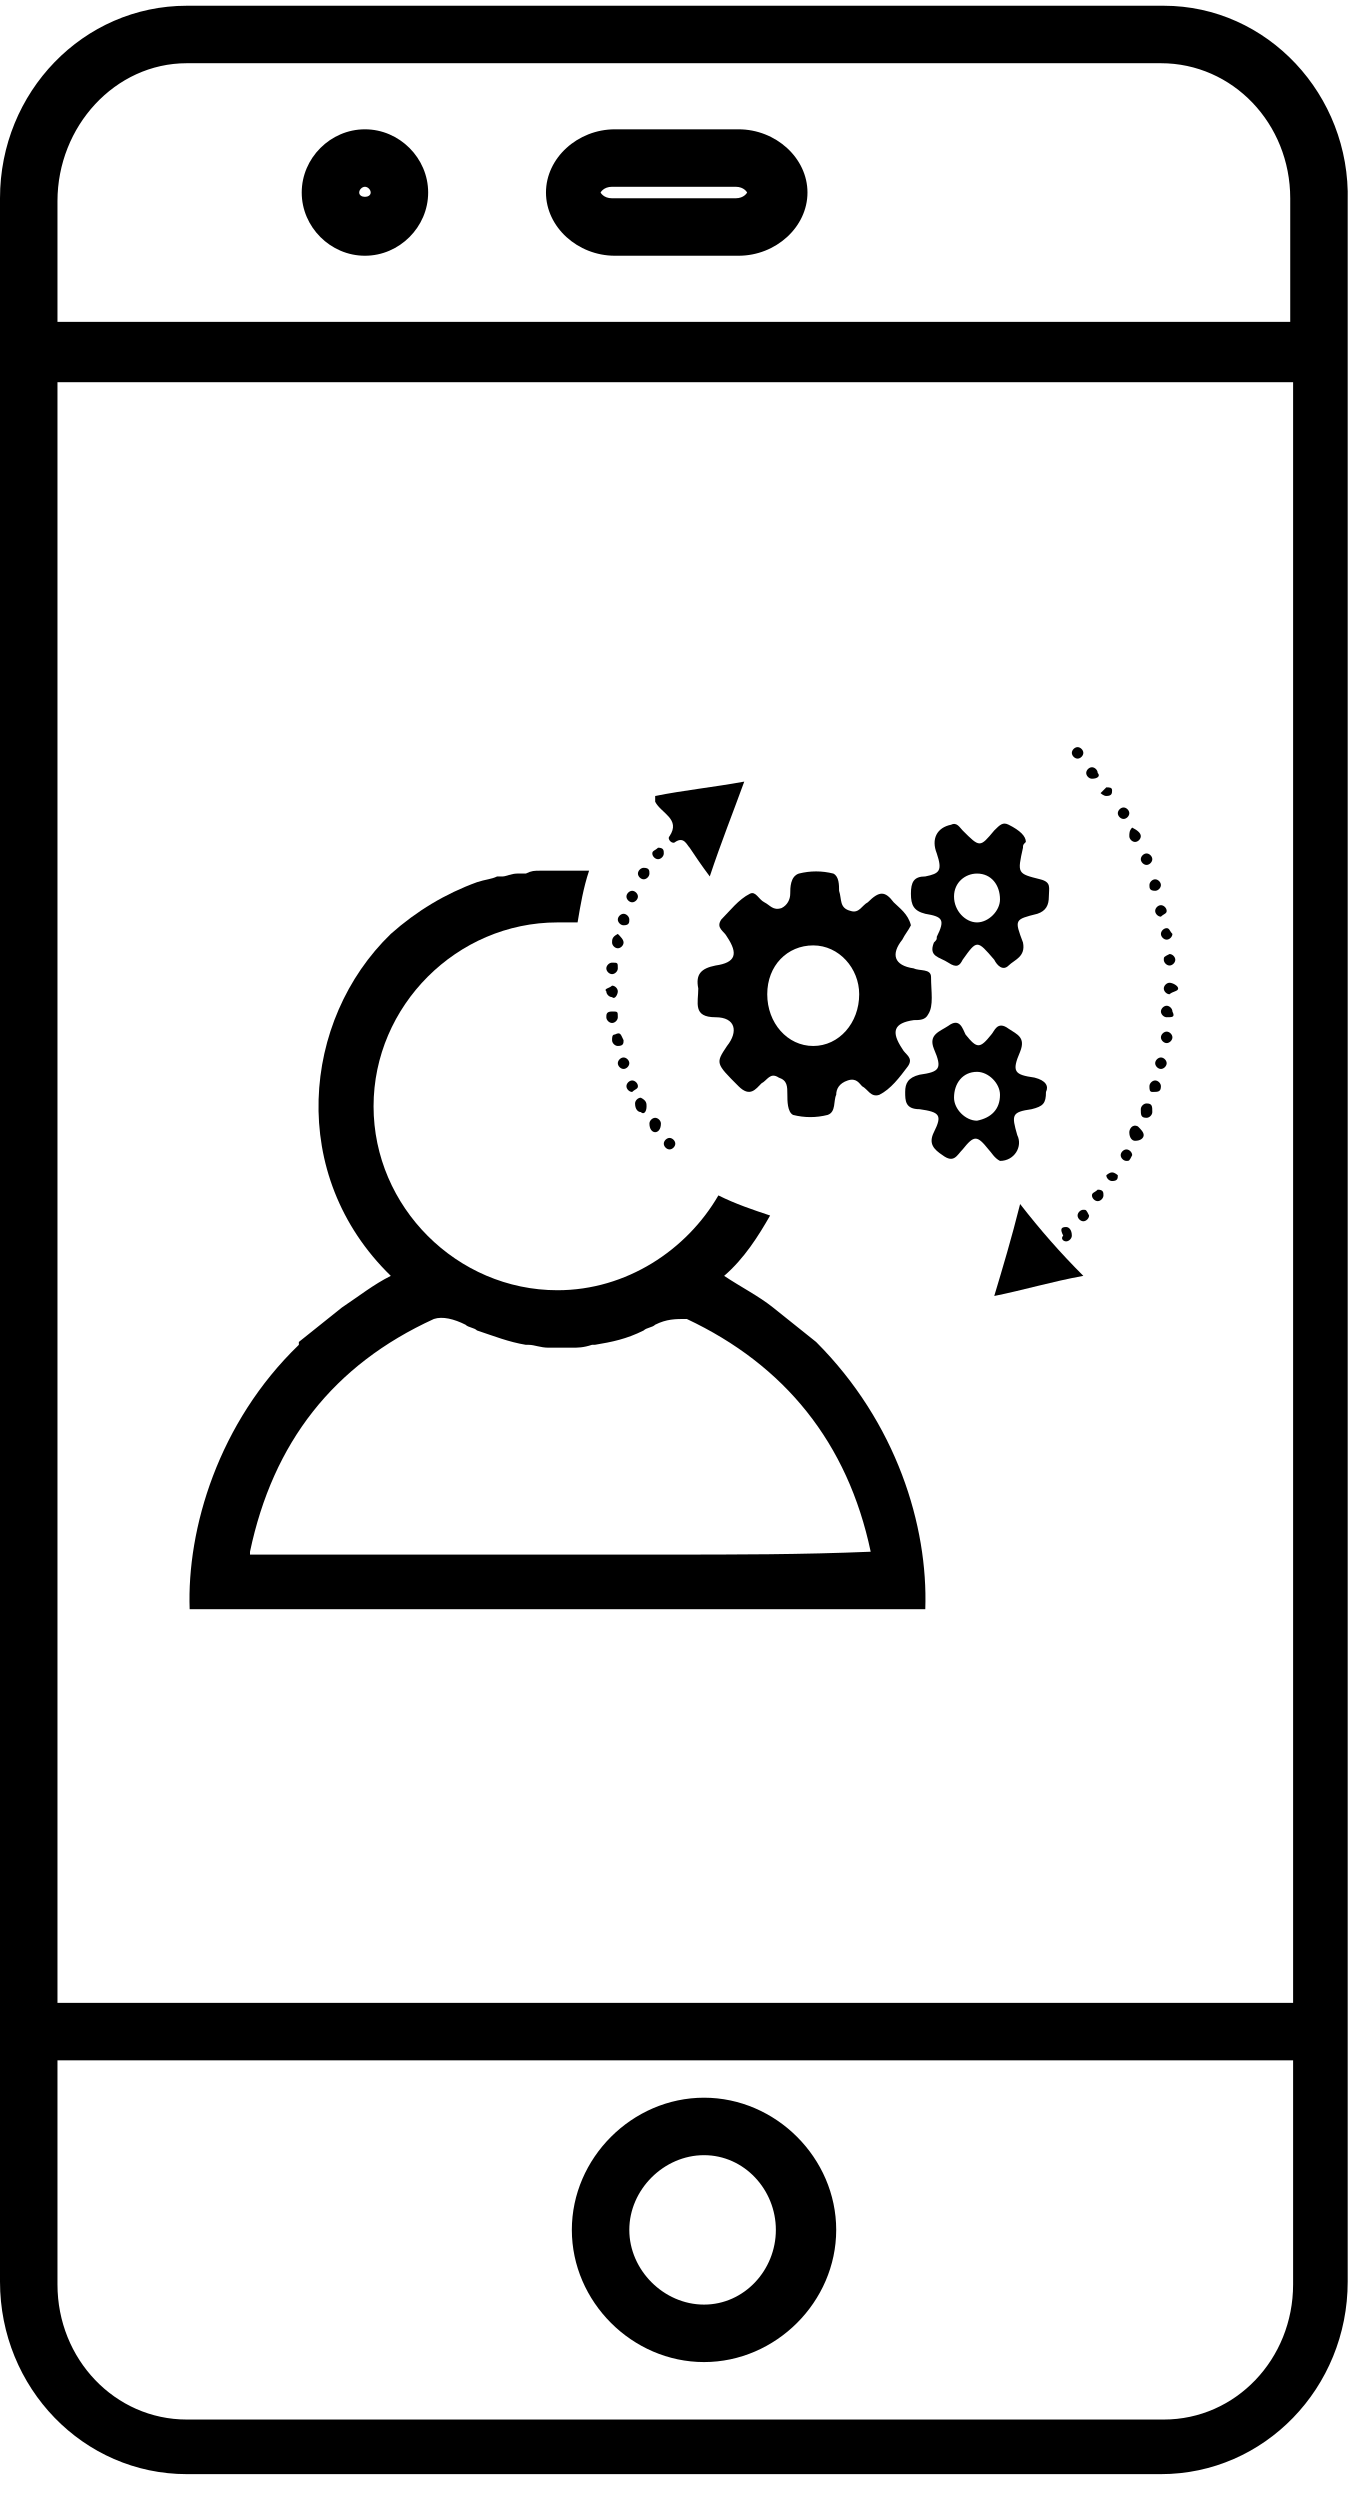
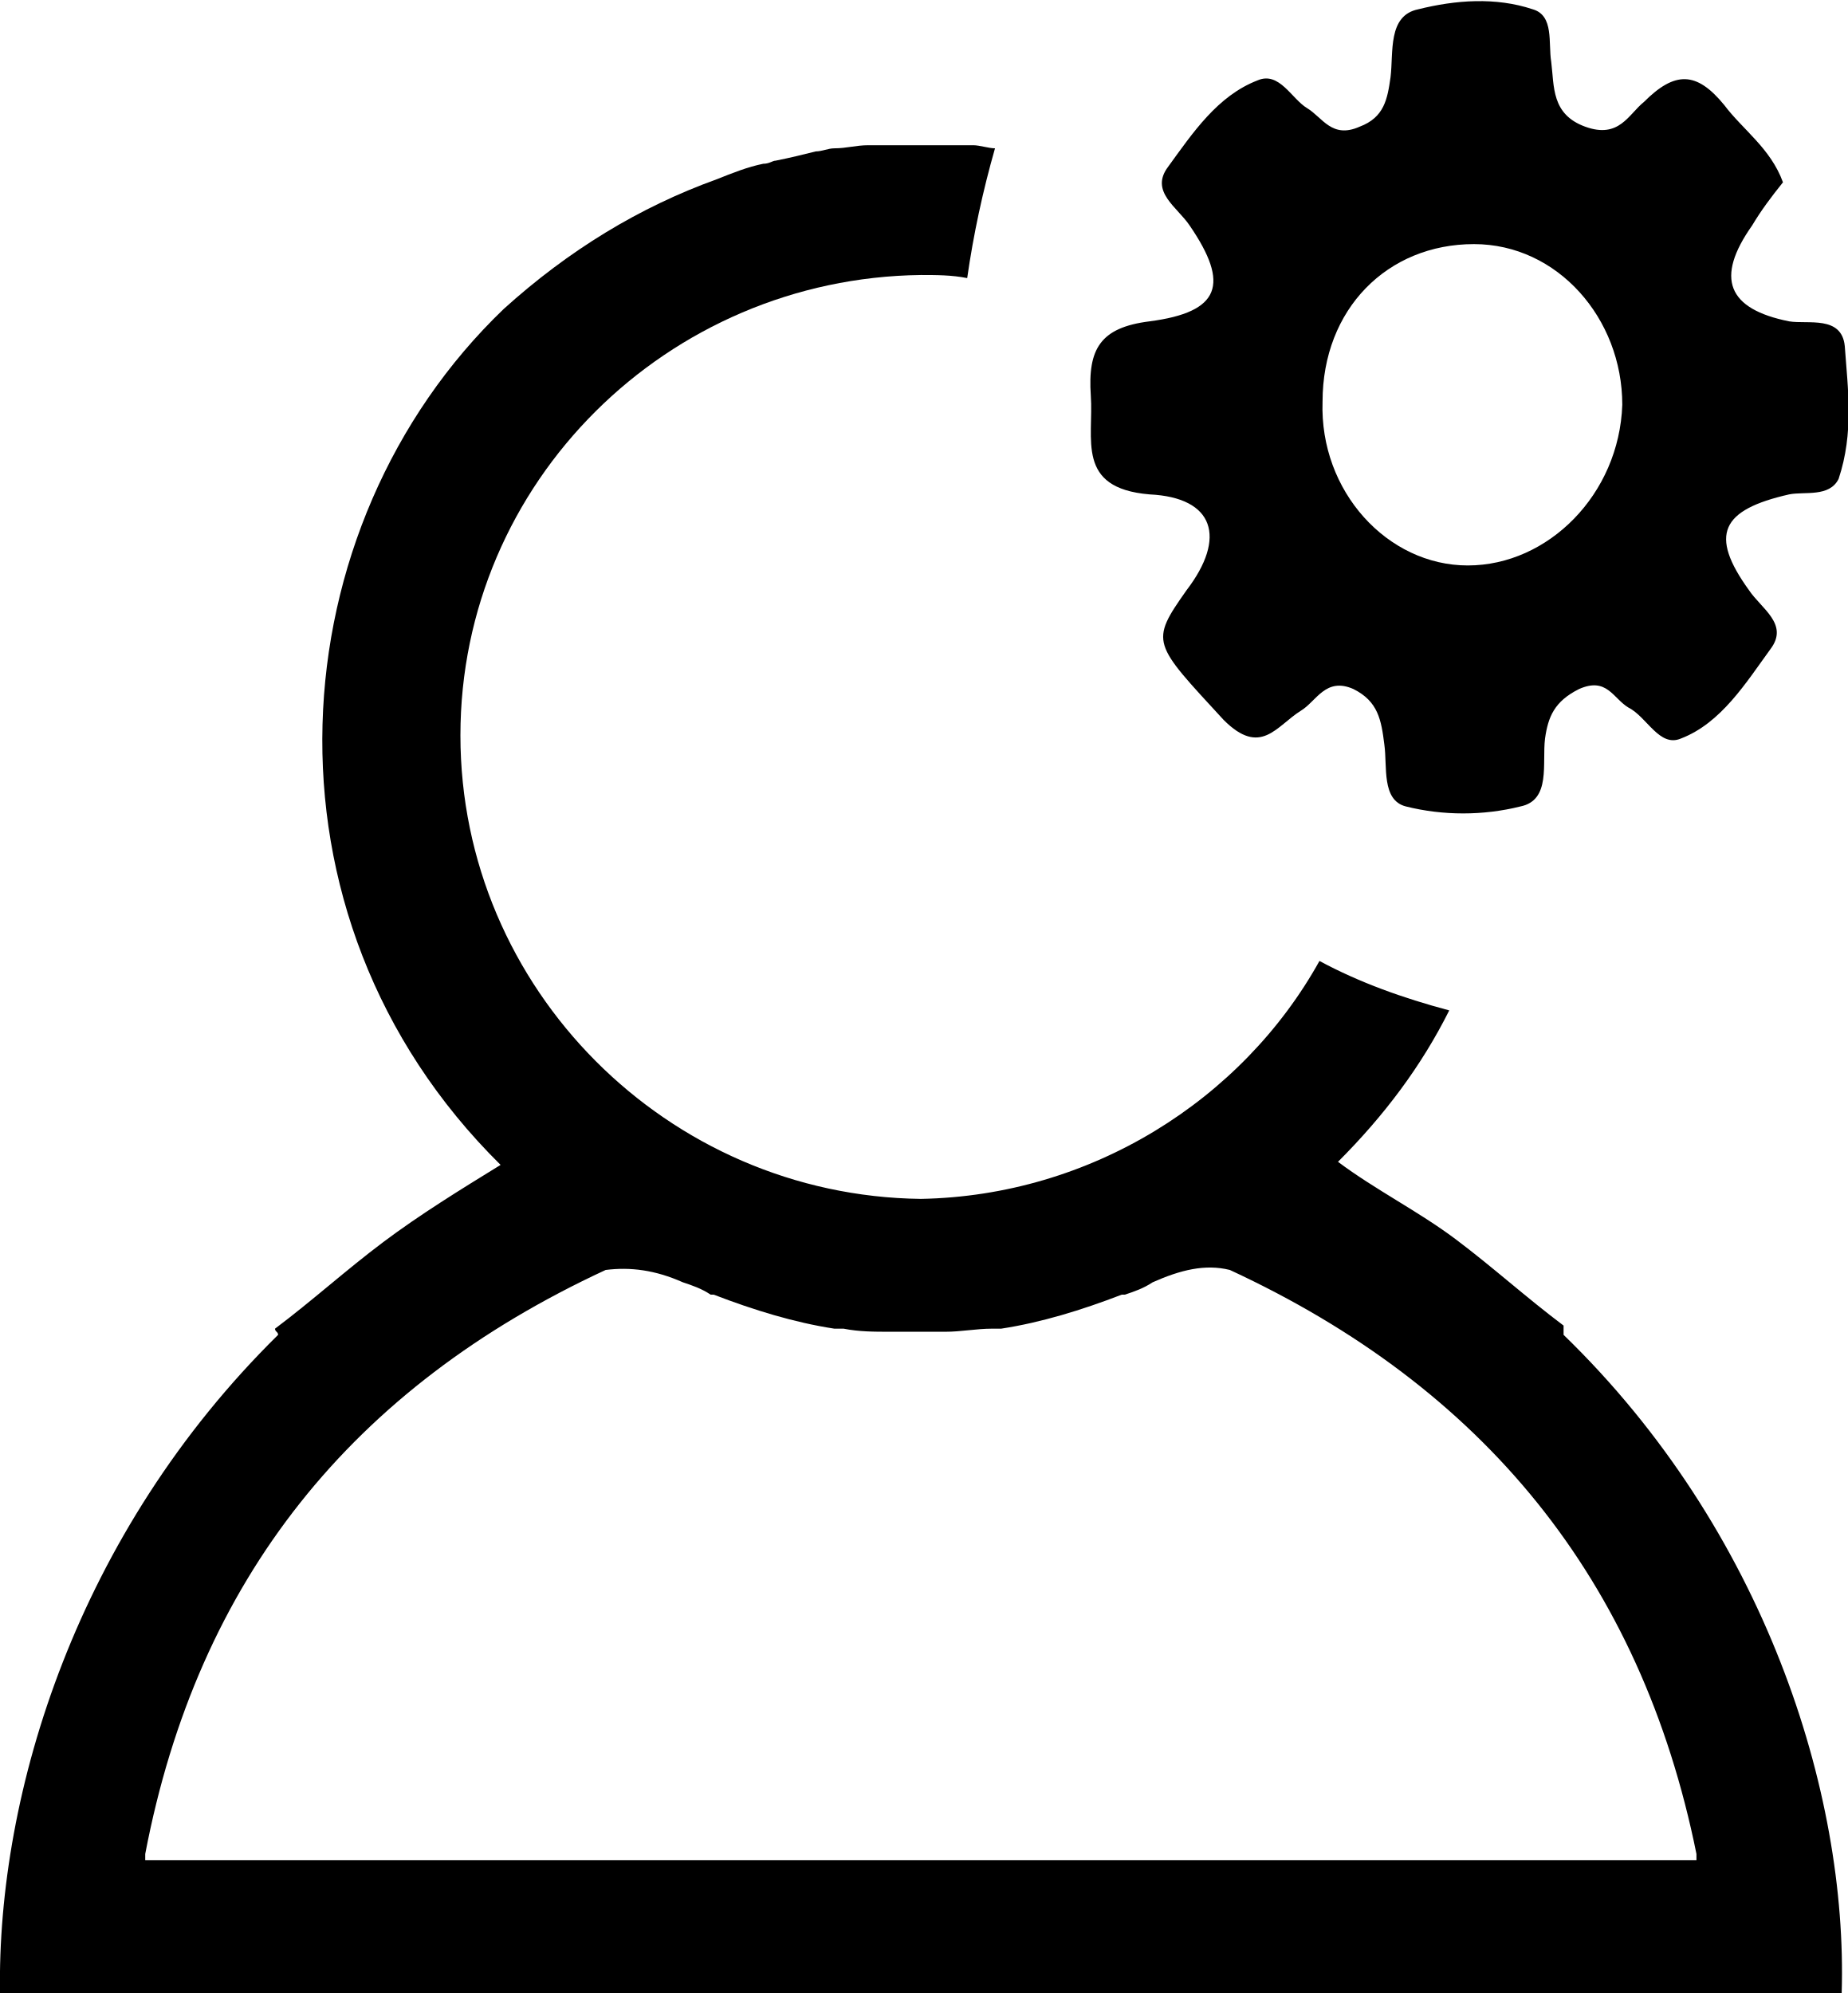
- <svg xmlns="http://www.w3.org/2000/svg" width="47px" height="87px" viewBox="0 0 47 87" version="1.1">
-   <defs />
-   <g id="Page-1" fill-rule="evenodd">
-     <g id="account-maintenance">
-       <g id="Account-Maintenance">
-         <g id="Group" fill-rule="nonzero">
-           <path d="M40.5,0.2 L6.5,0.2 C2.9,0.2 0,3.2 0,6.9 L0,79.4 C0,83.1 2.9,86.1 6.5,86.1 L40.4,86.1 C44,86.1 46.9,83.1 46.9,79.4 L46.9,7 C47,3.3 44.1,0.2 40.5,0.2 Z M6.5,2.2 L40.4,2.2 C42.9,2.2 44.9,4.3 44.9,6.9 L44.9,11.2 L2,11.2 L2,7 C2,4.4 4,2.2 6.5,2.2 Z M45,13.3 L45,69.7 L2,69.7 L2,13.3 L45,13.3 Z M40.5,84.2 L6.5,84.2 C4,84.2 2,82.1 2,79.5 L2,71.7 L45,71.7 L45,79.5 C45,82.1 43,84.2 40.5,84.2 Z" id="Shape" />
-           <path d="M24.5,82.2 C22,82.2 19.9,80.1 19.9,77.6 C19.9,75.1 22,73 24.5,73 C27,73 29.1,75.1 29.1,77.6 C29.1,80.1 27,82.2 24.5,82.2 Z M24.5,75 C23.1,75 21.9,76.2 21.9,77.6 C21.9,79 23.1,80.2 24.5,80.2 C25.9,80.2 27,79 27,77.6 C27,76.2 25.9,75 24.5,75 Z" id="Shape" />
-           <path d="M25.7,8.9 L21.4,8.9 C20.1,8.9 19,7.9 19,6.7 C19,5.5 20.1,4.5 21.4,4.5 L25.7,4.5 C27,4.5 28.1,5.5 28.1,6.7 C28.1,7.9 27,8.9 25.7,8.9 Z M21.3,6.5 C21,6.5 20.9,6.7 20.9,6.7 C20.9,6.7 21,6.9 21.3,6.9 L25.6,6.9 C25.9,6.9 26,6.7 26,6.7 C26,6.7 25.9,6.5 25.6,6.5 L21.3,6.5 Z" id="Shape" />
-           <path d="M12.7,8.9 C11.5,8.9 10.5,7.9 10.5,6.7 C10.5,5.5 11.5,4.5 12.7,4.5 C13.9,4.5 14.9,5.5 14.9,6.7 C14.9,7.9 13.9,8.9 12.7,8.9 Z M12.7,6.5 C12.6,6.5 12.5,6.6 12.5,6.7 C12.5,6.9 12.9,6.9 12.9,6.7 C12.9,6.6 12.8,6.5 12.7,6.5 Z" id="Shape" />
-         </g>
-         <g id="Group" transform="translate(21, 26)" fill-rule="nonzero" fill="currentColor">
-           <path d="M3.7,4.5 C3.4,4.1 3.2,3.8 3,3.5 C2.9,3.4 2.8,3.1 2.5,3.3 C2.4,3.4 2.2,3.2 2.3,3.1 C2.7,2.5 2,2.3 1.8,1.9 C1.8,1.9 1.8,1.8 1.8,1.7 C2.8,1.5 3.8,1.4 4.9,1.2 C4.5,2.3 4.1,3.3 3.7,4.5 Z" id="Shape" />
-           <path d="M14.5,15.9 C15.2,16.8 15.9,17.6 16.7,18.4 C15.6,18.6 14.6,18.9 13.6,19.1 C13.9,18.1 14.2,17.1 14.5,15.9 Z" id="Shape" />
-           <path d="M19.1,12.7 C19.1,12.8 19,12.9 18.9,12.9 C18.7,12.9 18.7,12.8 18.7,12.6 C18.7,12.5 18.8,12.4 18.9,12.4 C19.1,12.4 19.1,12.5 19.1,12.7 Z" id="Shape" />
-           <path d="M18.8,13.5 C18.8,13.6 18.7,13.7 18.5,13.7 C18.4,13.7 18.3,13.6 18.3,13.4 C18.3,13.3 18.4,13.1 18.6,13.2 C18.7,13.3 18.8,13.4 18.8,13.5 Z" id="Shape" />
-           <path d="M0.3,8.3 C0.4,8.3 0.5,8.4 0.5,8.5 C0.5,8.6 0.4,8.8 0.3,8.7 C0.2,8.7 0.1,8.6 0.1,8.5 C1.38777878e-17,8.4 0.2,8.4 0.3,8.3 Z" id="Shape" />
-           <path d="M17,1.1 C16.9,1.1 16.8,1 16.8,0.9 C16.8,0.8 16.9,0.7 17,0.7 C17.1,0.7 17.2,0.8 17.2,0.9 C17.3,1 17.2,1.1 17,1.1 Z" id="Shape" />
-           <path d="M19.7,8.6 C19.6,8.6 19.5,8.5 19.5,8.4 C19.5,8.3 19.6,8.2 19.7,8.2 C19.8,8.2 20,8.3 20,8.4 C20,8.5 19.8,8.5 19.7,8.6 Z" id="Shape" />
-           <path d="M1.9,3.5 C2.1,3.5 2.1,3.6 2.1,3.7 C2.1,3.8 2,3.9 1.9,3.9 C1.8,3.9 1.7,3.8 1.7,3.7 C1.7,3.6 1.8,3.6 1.9,3.5 Z" id="Shape" />
-           <path d="M18.3,2.3 C18.3,2.4 18.2,2.5 18.1,2.5 C18,2.5 17.9,2.4 17.9,2.3 C17.9,2.2 18,2.1 18.1,2.1 C18.2,2.1 18.3,2.2 18.3,2.3 Z" id="Shape" />
-           <path d="M0.7,11.2 C0.6,11.2 0.5,11.1 0.5,11 C0.5,10.9 0.6,10.8 0.7,10.8 C0.8,10.8 0.9,10.9 0.9,11 C0.9,11.1 0.8,11.2 0.7,11.2 Z" id="Shape" />
-           <path d="M1.6,4.4 C1.6,4.5 1.5,4.6 1.4,4.6 C1.3,4.6 1.2,4.5 1.2,4.4 C1.2,4.3 1.3,4.2 1.4,4.2 C1.6,4.2 1.6,4.3 1.6,4.4 Z" id="Shape" />
-           <path d="M19.2,5 C19,5 19,4.9 19,4.8 C19,4.7 19.1,4.6 19.2,4.6 C19.3,4.6 19.4,4.7 19.4,4.8 C19.4,4.9 19.3,5 19.2,5 Z" id="Shape" />
-           <path d="M19.6,10.3 C19.5,10.3 19.4,10.2 19.4,10.1 C19.4,10 19.5,9.9 19.6,9.9 C19.7,9.9 19.8,10 19.8,10.1 C19.8,10.2 19.7,10.3 19.6,10.3 Z" id="Shape" />
-           <path d="M19.4,5.9 C19.3,5.9 19.2,5.8 19.2,5.7 C19.2,5.6 19.3,5.5 19.4,5.5 C19.5,5.5 19.6,5.6 19.6,5.7 C19.6,5.8 19.5,5.8 19.4,5.9 Z" id="Shape" />
-           <path d="M19.8,6.5 C19.8,6.6 19.7,6.7 19.6,6.7 C19.5,6.7 19.4,6.6 19.4,6.5 C19.4,6.4 19.5,6.3 19.6,6.3 C19.7,6.3 19.7,6.4 19.8,6.5 Z" id="Shape" />
-           <path d="M1,12 C0.9,12 0.8,11.9 0.8,11.8 C0.8,11.7 0.9,11.6 1,11.6 C1.1,11.6 1.2,11.7 1.2,11.8 C1.2,11.9 1.1,11.9 1,12 Z" id="Shape" />
-           <path d="M0.7,10.2 C0.7,10.3 0.7,10.4 0.5,10.4 C0.4,10.4 0.3,10.3 0.3,10.2 C0.3,10.1 0.3,10 0.4,10 C0.6,9.9 0.6,10 0.7,10.2 Z" id="Shape" />
-           <path d="M16.7,0.2 C16.7,0.3 16.6,0.4 16.5,0.4 C16.4,0.4 16.3,0.3 16.3,0.2 C16.3,0.1 16.4,0 16.5,0 C16.6,0 16.7,0.1 16.7,0.2 Z" id="Shape" />
-           <path d="M1.5,12.5 C1.5,12.7 1.4,12.8 1.3,12.7 C1.2,12.7 1.1,12.6 1.1,12.4 C1.1,12.3 1.2,12.2 1.3,12.2 C1.5,12.3 1.5,12.4 1.5,12.5 Z" id="Shape" />
-           <path d="M18.7,3.1 C18.7,3.2 18.6,3.3 18.5,3.3 C18.4,3.3 18.3,3.2 18.3,3.1 C18.3,3 18.3,2.9 18.4,2.8 C18.6,2.9 18.7,3 18.7,3.1 Z" id="Shape" />
-           <path d="M1.8,13.4 C1.7,13.4 1.6,13.3 1.6,13.1 C1.6,13 1.7,12.9 1.8,12.9 C1.9,12.9 2,13 2,13.1 C2,13.3 1.9,13.4 1.8,13.4 Z" id="Shape" />
-           <path d="M19.7,7.2 C19.8,7.2 19.9,7.3 19.9,7.4 C19.9,7.5 19.8,7.6 19.7,7.6 C19.6,7.6 19.5,7.5 19.5,7.4 C19.5,7.3 19.5,7.3 19.7,7.2 Z" id="Shape" />
-           <path d="M0.5,7.7 C0.5,7.8 0.4,7.9 0.3,7.9 C0.2,7.9 0.1,7.8 0.1,7.7 C0.1,7.6 0.2,7.5 0.3,7.5 C0.5,7.5 0.5,7.5 0.5,7.7 Z" id="Shape" />
-           <path d="M16.1,16.7 C16.2,16.7 16.3,16.8 16.3,17 C16.3,17.1 16.2,17.2 16.1,17.2 C16,17.2 15.9,17.1 16,17 C15.9,16.8 15.9,16.7 16.1,16.7 Z" id="Shape" />
-           <path d="M17.2,15.4 C17.4,15.4 17.4,15.5 17.4,15.6 C17.4,15.7 17.3,15.8 17.2,15.8 C17.1,15.8 17,15.7 17,15.6 C17,15.5 17.1,15.5 17.2,15.4 Z" id="Shape" />
-           <path d="M0.7,6.8 C0.7,6.9 0.6,7 0.5,7 C0.4,7 0.3,6.9 0.3,6.8 C0.3,6.7 0.3,6.6 0.5,6.5 C0.6,6.6 0.7,6.7 0.7,6.8 Z" id="Shape" />
-           <path d="M16.9,16.3 C16.9,16.4 16.8,16.5 16.7,16.5 C16.6,16.5 16.5,16.4 16.5,16.3 C16.5,16.2 16.6,16.1 16.7,16.1 C16.8,16.1 16.8,16.1 16.9,16.3 Z" id="Shape" />
-           <path d="M1,5.4 C0.9,5.4 0.8,5.3 0.8,5.2 C0.8,5.1 0.9,5 1,5 C1.1,5 1.2,5.1 1.2,5.2 C1.2,5.3 1.1,5.4 1,5.4 Z" id="Shape" />
-           <path d="M19.6,9.4 C19.5,9.4 19.4,9.3 19.4,9.2 C19.4,9.1 19.5,9 19.6,9 C19.7,9 19.8,9.1 19.8,9.2 C19.9,9.4 19.8,9.4 19.6,9.4 Z" id="Shape" />
-           <path d="M2.1,13.8 C2.1,13.7 2.2,13.6 2.3,13.6 C2.4,13.6 2.5,13.7 2.5,13.8 C2.5,13.9 2.4,14 2.3,14 C2.2,14 2.1,13.9 2.1,13.8 Z" id="Shape" />
-           <path d="M19.6,11 C19.6,11.1 19.5,11.2 19.4,11.2 C19.3,11.2 19.2,11.1 19.2,11 C19.2,10.9 19.3,10.8 19.4,10.8 C19.5,10.8 19.6,10.9 19.6,11 Z" id="Shape" />
-           <path d="M0.7,6.2 C0.6,6.2 0.5,6.1 0.5,6 C0.5,5.9 0.6,5.8 0.7,5.8 C0.8,5.8 0.9,5.9 0.9,6 C0.9,6.1 0.9,6.2 0.7,6.2 Z" id="Shape" />
-           <path d="M18.9,3.7 C19,3.7 19.1,3.8 19.1,3.9 C19.1,4 19,4.1 18.9,4.1 C18.8,4.1 18.7,4 18.7,3.9 C18.7,3.8 18.8,3.7 18.9,3.7 Z" id="Shape" />
-           <path d="M17.5,1.4 C17.6,1.4 17.7,1.4 17.7,1.5 C17.7,1.6 17.7,1.7 17.5,1.7 C17.4,1.7 17.3,1.6 17.3,1.6 C17.4,1.5 17.5,1.4 17.5,1.4 Z" id="Shape" />
-           <path d="M17.7,14.8 C17.8,14.8 17.9,14.9 17.9,14.9 C17.9,15 17.9,15.1 17.7,15.1 C17.6,15.1 17.5,15 17.5,14.9 C17.5,14.9 17.6,14.8 17.7,14.8 Z" id="Shape" />
-           <path d="M0.5,9.4 C0.5,9.5 0.4,9.6 0.3,9.6 C0.2,9.6 0.1,9.5 0.1,9.4 C0.1,9.3 0.1,9.2 0.3,9.2 C0.5,9.2 0.5,9.2 0.5,9.4 Z" id="Shape" />
-           <path d="M19.1,12 C19,12 19,11.9 19,11.8 C19,11.7 19.1,11.6 19.2,11.6 C19.3,11.6 19.4,11.7 19.4,11.8 C19.4,12 19.3,12 19.1,12 Z" id="Shape" />
-           <path d="M18.2,14.4 C18.1,14.4 18,14.3 18,14.2 C18,14.1 18.1,14 18.2,14 C18.3,14 18.4,14.1 18.4,14.2 C18.3,14.4 18.3,14.4 18.2,14.4 Z" id="Shape" />
-           <path d="M11.4,8 C11.4,7.7 11,7.8 10.8,7.7 C10.1,7.6 10,7.2 10.4,6.7 C10.5,6.5 10.6,6.4 10.7,6.2 C10.6,5.8 10.3,5.6 10.1,5.4 C9.8,5 9.6,5 9.2,5.4 C9,5.5 8.9,5.8 8.6,5.7 C8.2,5.6 8.3,5.3 8.2,5 C8.2,4.8 8.2,4.5 8,4.4 C7.6,4.3 7.2,4.3 6.8,4.4 C6.5,4.5 6.5,4.9 6.5,5.1 C6.5,5.3 6.4,5.5 6.2,5.6 C5.9,5.7 5.8,5.5 5.6,5.4 C5.4,5.3 5.3,5 5.1,5.1 C4.7,5.3 4.4,5.7 4.1,6 C3.9,6.3 4.2,6.4 4.3,6.6 C4.7,7.2 4.6,7.5 3.9,7.6 C3.4,7.7 3.2,7.9 3.3,8.4 C3.3,8.9 3.1,9.4 3.9,9.4 C4.6,9.4 4.7,9.9 4.3,10.4 C3.9,11 3.9,11 4.7,11.8 C5.1,12.2 5.3,11.9 5.5,11.7 C5.7,11.6 5.8,11.3 6.1,11.5 C6.4,11.6 6.4,11.8 6.4,12.1 C6.4,12.3 6.4,12.7 6.6,12.8 C7,12.9 7.4,12.9 7.8,12.8 C8.1,12.7 8,12.3 8.1,12.1 C8.1,11.9 8.2,11.7 8.5,11.6 C8.8,11.5 8.9,11.7 9,11.8 C9.2,11.9 9.3,12.2 9.6,12.1 C10,11.9 10.3,11.5 10.6,11.1 C10.8,10.8 10.5,10.7 10.4,10.5 C10,9.9 10.1,9.6 10.8,9.5 C11,9.5 11.2,9.5 11.3,9.3 C11.5,9 11.4,8.5 11.4,8 Z M7.3,10.4 C6.4,10.4 5.7,9.6 5.7,8.6 C5.7,7.6 6.4,6.9 7.3,6.9 C8.2,6.9 8.9,7.7 8.9,8.6 C8.9,9.6 8.2,10.4 7.3,10.4 Z" id="Shape" />
-           <path d="M15,11.5 C14.3,11.4 14.2,11.3 14.5,10.6 C14.7,10.1 14.4,10 14.1,9.8 C13.7,9.5 13.6,9.9 13.5,10 C13.1,10.5 13,10.5 12.6,10 C12.5,9.8 12.4,9.4 12,9.7 C11.7,9.9 11.3,10 11.5,10.5 C11.8,11.2 11.7,11.3 11,11.4 C10.6,11.5 10.5,11.7 10.5,12 C10.5,12.3 10.5,12.6 11,12.6 C11.7,12.7 11.8,12.8 11.5,13.4 C11.3,13.8 11.5,14 11.8,14.2 C12.2,14.5 12.3,14.2 12.5,14 C12.9,13.5 13,13.5 13.4,14 C13.5,14.1 13.6,14.3 13.8,14.4 C14.3,14.4 14.6,13.9 14.4,13.5 C14.2,12.8 14.2,12.7 14.9,12.6 C15.3,12.5 15.4,12.4 15.4,12 C15.5,11.8 15.4,11.6 15,11.5 Z M13,13 C12.6,13 12.2,12.6 12.2,12.2 C12.2,11.7 12.5,11.3 13,11.3 C13.4,11.3 13.8,11.7 13.8,12.1 C13.8,12.6 13.5,12.9 13,13 Z" id="Shape" />
-           <path d="M15.5,5.2 C15.5,4.9 15.6,4.7 15.2,4.6 C14.4,4.4 14.4,4.4 14.6,3.5 C14.6,3.4 14.6,3.4 14.7,3.3 C14.7,3.1 14.5,2.9 14.1,2.7 C13.9,2.6 13.8,2.7 13.6,2.9 C13.1,3.5 13.1,3.5 12.5,2.9 C12.4,2.8 12.3,2.6 12.1,2.7 C11.6,2.8 11.4,3.2 11.6,3.7 C11.8,4.3 11.7,4.4 11.2,4.5 C10.8,4.5 10.7,4.7 10.7,5.1 C10.7,5.5 10.8,5.7 11.2,5.8 C11.8,5.9 11.9,6 11.6,6.6 C11.6,6.7 11.6,6.7 11.5,6.8 C11.3,7.3 11.7,7.3 12,7.5 C12.3,7.7 12.4,7.6 12.5,7.4 C13,6.7 13,6.7 13.6,7.4 C13.7,7.6 13.9,7.8 14.1,7.6 C14.3,7.4 14.7,7.3 14.6,6.8 C14.3,6 14.3,6 15.1,5.8 C15.4,5.7 15.5,5.5 15.5,5.2 Z M13,6.1 C12.6,6.1 12.2,5.7 12.2,5.2 C12.2,4.7 12.6,4.4 13,4.4 C13.5,4.4 13.8,4.8 13.8,5.3 C13.8,5.7 13.4,6.1 13,6.1 Z" id="Shape" />
-         </g>
-         <path d="M28.4,46.7 C27.9,46.3 27.4,45.9 26.9,45.5 C26.4,45.1 25.8,44.8 25.2,44.4 C25.9,43.8 26.4,43 26.8,42.3 C26.2,42.1 25.6,41.9 25,41.6 C23.9,43.5 21.8,44.9 19.4,44.9 C15.9,44.9 13,42 13,38.5 C13,35 15.9,32.1 19.4,32.1 C19.6,32.1 19.8,32.1 20.1,32.1 C20.2,31.5 20.3,30.9 20.5,30.3 C20.4,30.3 20.3,30.3 20.2,30.3 C20.1,30.3 20,30.3 19.9,30.3 C19.8,30.3 19.6,30.3 19.5,30.3 C19.4,30.3 19.2,30.3 19.1,30.3 C19,30.3 18.9,30.3 18.8,30.3 C18.6,30.3 18.5,30.3 18.3,30.4 C18.2,30.4 18.1,30.4 18,30.4 C17.8,30.4 17.6,30.5 17.5,30.5 C17.4,30.5 17.4,30.5 17.3,30.5 C17.1,30.6 16.9,30.6 16.6,30.7 C16.6,30.7 16.6,30.7 16.6,30.7 C15.5,31.1 14.5,31.7 13.6,32.5 C10.5,35.5 10,40.9 13.6,44.4 C13,44.7 12.5,45.1 11.9,45.5 C11.4,45.9 10.9,46.3 10.4,46.7 C10.4,46.7 10.4,46.7 10.4,46.8 C7.6,49.5 6.5,53.2 6.6,56 C9.6,56 12.7,56 15.7,56 C18.2,56 20.6,56 23.1,56 C26.1,56 29.2,56 32.2,56 C32.3,53.1 31.2,49.5 28.4,46.7 C28.4,46.7 28.4,46.7 28.4,46.7 Z M30.3,54 C30.3,54 30.3,54 30.3,54 C27.9,54.1 25.6,54.1 23.2,54.1 C20.7,54.1 18.3,54.1 15.8,54.1 C13.4,54.1 11.1,54.1 8.7,54.1 C8.7,54.1 8.7,54 8.7,54 C9.5,50.2 11.6,47.5 15.1,45.9 C15.4,45.8 15.8,45.9 16.2,46.1 C16.3,46.2 16.5,46.2 16.6,46.3 C16.6,46.3 16.6,46.3 16.6,46.3 C17.2,46.5 17.7,46.7 18.3,46.8 C18.3,46.8 18.4,46.8 18.4,46.8 C18.6,46.8 18.8,46.9 19.1,46.9 C19.2,46.9 19.4,46.9 19.5,46.9 C19.6,46.9 19.8,46.9 19.9,46.9 C20.1,46.9 20.3,46.9 20.6,46.8 C20.6,46.8 20.7,46.8 20.7,46.8 C21.3,46.7 21.8,46.6 22.4,46.3 C22.4,46.3 22.4,46.3 22.4,46.3 C22.5,46.2 22.7,46.2 22.8,46.1 C23.2,45.9 23.5,45.9 23.9,45.9 C27.3,47.5 29.5,50.2 30.3,54 Z" id="Shape" fill="currentColor" fill-rule="nonzero" />
-       </g>
-     </g>
-   </g>
+ <svg xmlns="http://www.w3.org/2000/svg" version="1.1" id="Слой_1" x="0px" y="0px" viewBox="0 0 59.8 64.5" style="enable-background:new 0 0 59.8 64.5;" xml:space="preserve">
+   <path fill="currentColor" d="M59.7,11.2c-0.1-1-1.2-0.7-1.8-0.8c-2-0.4-2.4-1.4-1.2-3.1c0.3-0.5,0.6-0.9,1-1.4c-0.4-1.1-1.3-1.7-1.9-2.5   c-0.9-1.1-1.6-1.1-2.6-0.1c-0.5,0.4-0.8,1.2-1.9,0.8c-1.1-0.4-1-1.3-1.1-2.1c-0.1-0.6,0.1-1.5-0.6-1.7c-1.2-0.4-2.5-0.3-3.7,0   c-1,0.2-0.8,1.4-0.9,2.2c-0.1,0.7-0.2,1.3-1,1.6c-0.9,0.4-1.2-0.3-1.7-0.6s-0.9-1.2-1.6-0.9c-1.3,0.5-2.1,1.7-2.9,2.8   c-0.6,0.8,0.3,1.3,0.7,1.9c1.3,1.9,1,2.8-1.3,3.1c-1.6,0.2-2,0.9-1.9,2.4c0.1,1.4-0.5,3,1.9,3.2c2.1,0.1,2.5,1.4,1.2,3.1   c-1.2,1.7-1.1,1.7,1.2,4.2c1.2,1.2,1.7,0.2,2.5-0.3c0.5-0.3,0.8-1.1,1.7-0.7c0.8,0.4,0.9,1,1,1.8c0.1,0.7-0.1,1.8,0.7,2   c1.2,0.3,2.5,0.3,3.7,0c1-0.2,0.7-1.4,0.8-2.2c0.1-0.7,0.3-1.2,1.1-1.6c0.9-0.4,1.1,0.3,1.6,0.6c0.6,0.3,1,1.3,1.7,1   c1.3-0.5,2.1-1.8,2.9-2.9c0.6-0.8-0.3-1.3-0.7-1.9c-1.3-1.8-0.9-2.6,1.3-3.1c0.5-0.1,1.3,0.1,1.6-0.5C60,14,59.8,12.6,59.7,11.2z    M47.5,18.3c-2.6,0-4.8-2.4-4.7-5.3c0-3,2.1-5.1,4.9-5.1c2.7,0,4.8,2.4,4.8,5.2C52.4,16,50.1,18.3,47.5,18.3z" />
+   <path d="M50.6,42.9c-1.2-0.9-2.3-1.9-3.5-2.8c-1.2-0.9-2.6-1.6-3.8-2.5c1.5-1.5,2.7-3.1,3.6-4.9   c-1.5-0.4-2.9-0.9-4.2-1.6c-2.5,4.5-7.4,7.6-12.9,7.7c-8.2-0.1-14.9-6.8-14.9-15S21.6,9,29.8,8.9c0.5,0,1,0,1.5,0.1   c0.2-1.4,0.5-2.8,0.9-4.2c-0.2,0-0.5-0.1-0.7-0.1c-0.3,0-0.5,0-0.8,0s-0.6,0-0.9,0s-0.6,0-0.9,0s-0.5,0-0.8,0   c-0.4,0-0.7,0.1-1.1,0.1c-0.2,0-0.4,0.1-0.6,0.1C26,5,25.6,5.1,25.1,5.2c-0.1,0-0.2,0.1-0.4,0.1c-0.5,0.1-1,0.3-1.5,0.5l0,0   c-2.5,0.9-4.8,2.3-6.9,4.2C9,17,8,29.6,16.2,37.7c-1.3,0.8-2.6,1.6-3.8,2.5s-2.3,1.9-3.5,2.8c0,0.1,0.1,0.1,0.1,0.2   C2.5,49.6-0.1,58,0,64.5c7.1,0,14.1,0,21.2,0c5.7,0,11.5,0,17.2,0c7.1,0,14.1,0,21.2,0c0.2-6.5-2.5-15-9-21.3   C50.6,43,50.6,43,50.6,42.9z M54.9,60c0,0,0,0.1,0,0.2c-5.5,0-11,0-16.5,0c-5.7,0-11.4,0-17.2,0c-5.5,0-11,0-16.5,0   c0-0.1,0-0.2,0-0.2c1.7-8.9,6.7-15.1,14.9-18.9c0.8-0.1,1.6,0,2.5,0.4c0.3,0.1,0.6,0.2,0.9,0.4h0.1c1.3,0.5,2.6,0.9,3.9,1.1   c0.1,0,0.2,0,0.3,0c0.5,0.1,1,0.1,1.5,0.1c0.3,0,0.6,0,0.9,0s0.6,0,0.9,0c0.5,0,1-0.1,1.5-0.1c0.1,0,0.2,0,0.3,0   c1.3-0.2,2.6-0.6,3.9-1.1h0.1c0.3-0.1,0.6-0.2,0.9-0.4c0.9-0.4,1.7-0.6,2.5-0.4C48,44.9,53.1,51.1,54.9,60z" />
</svg>
